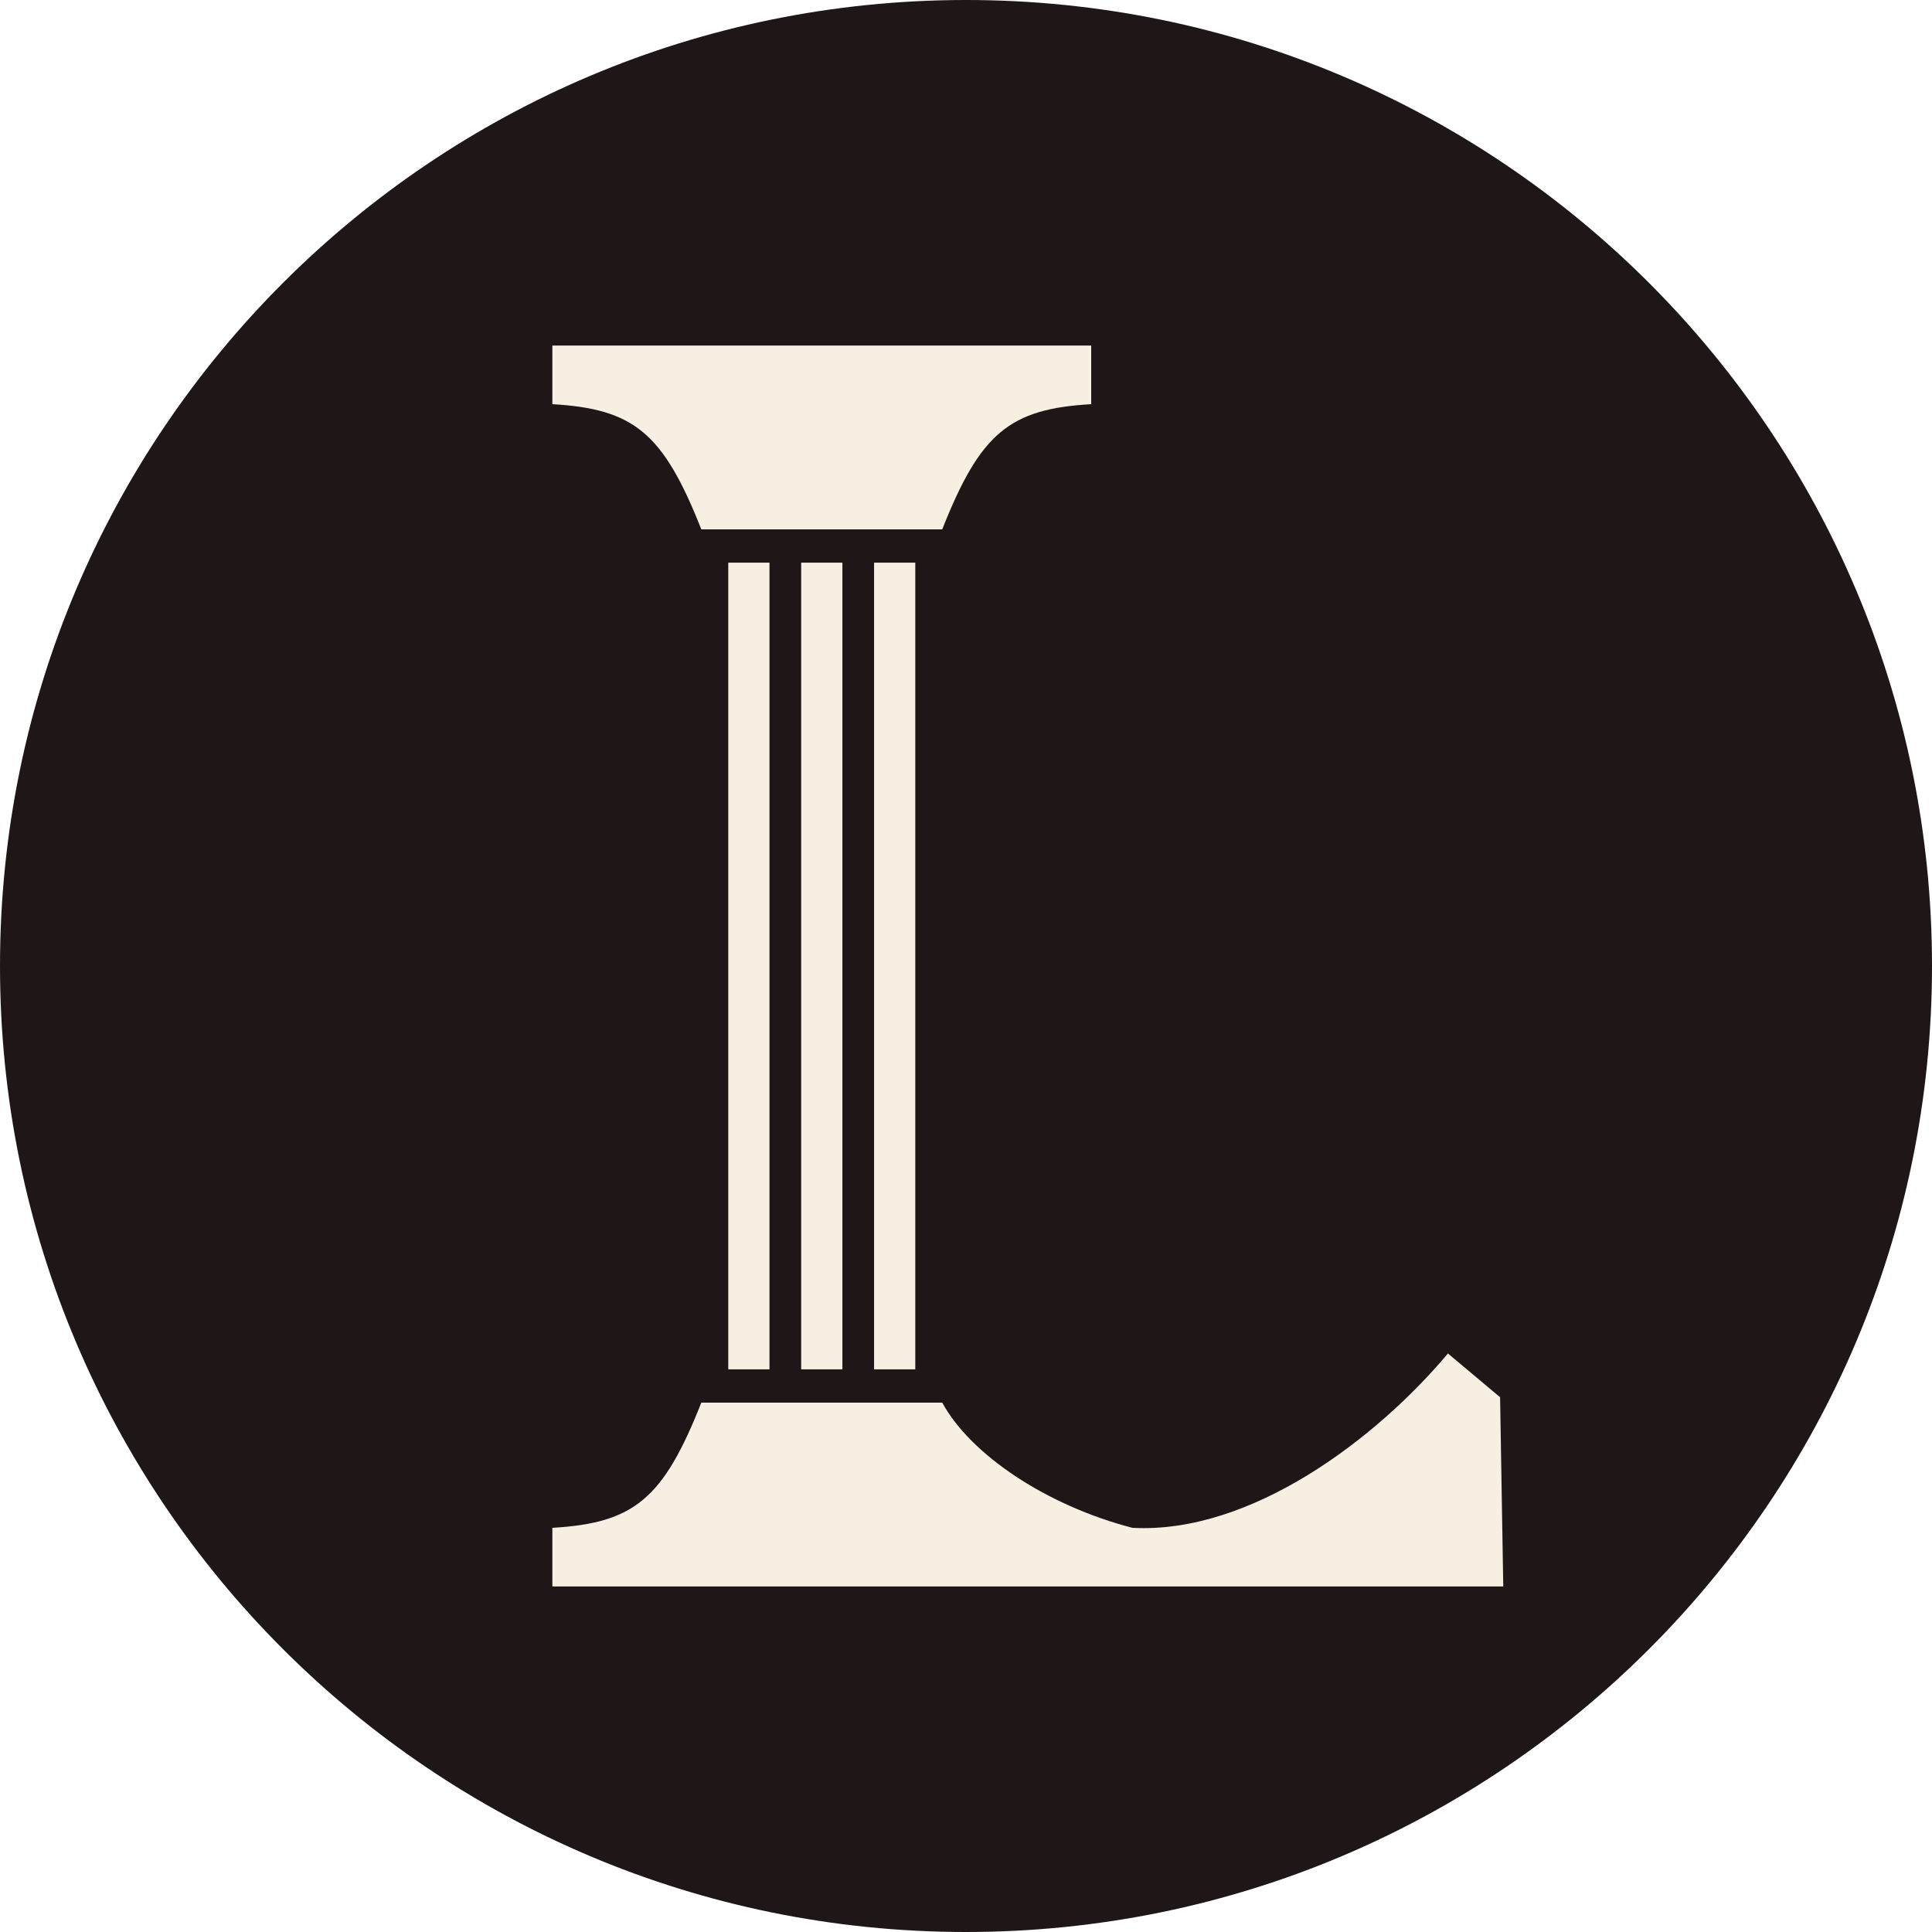
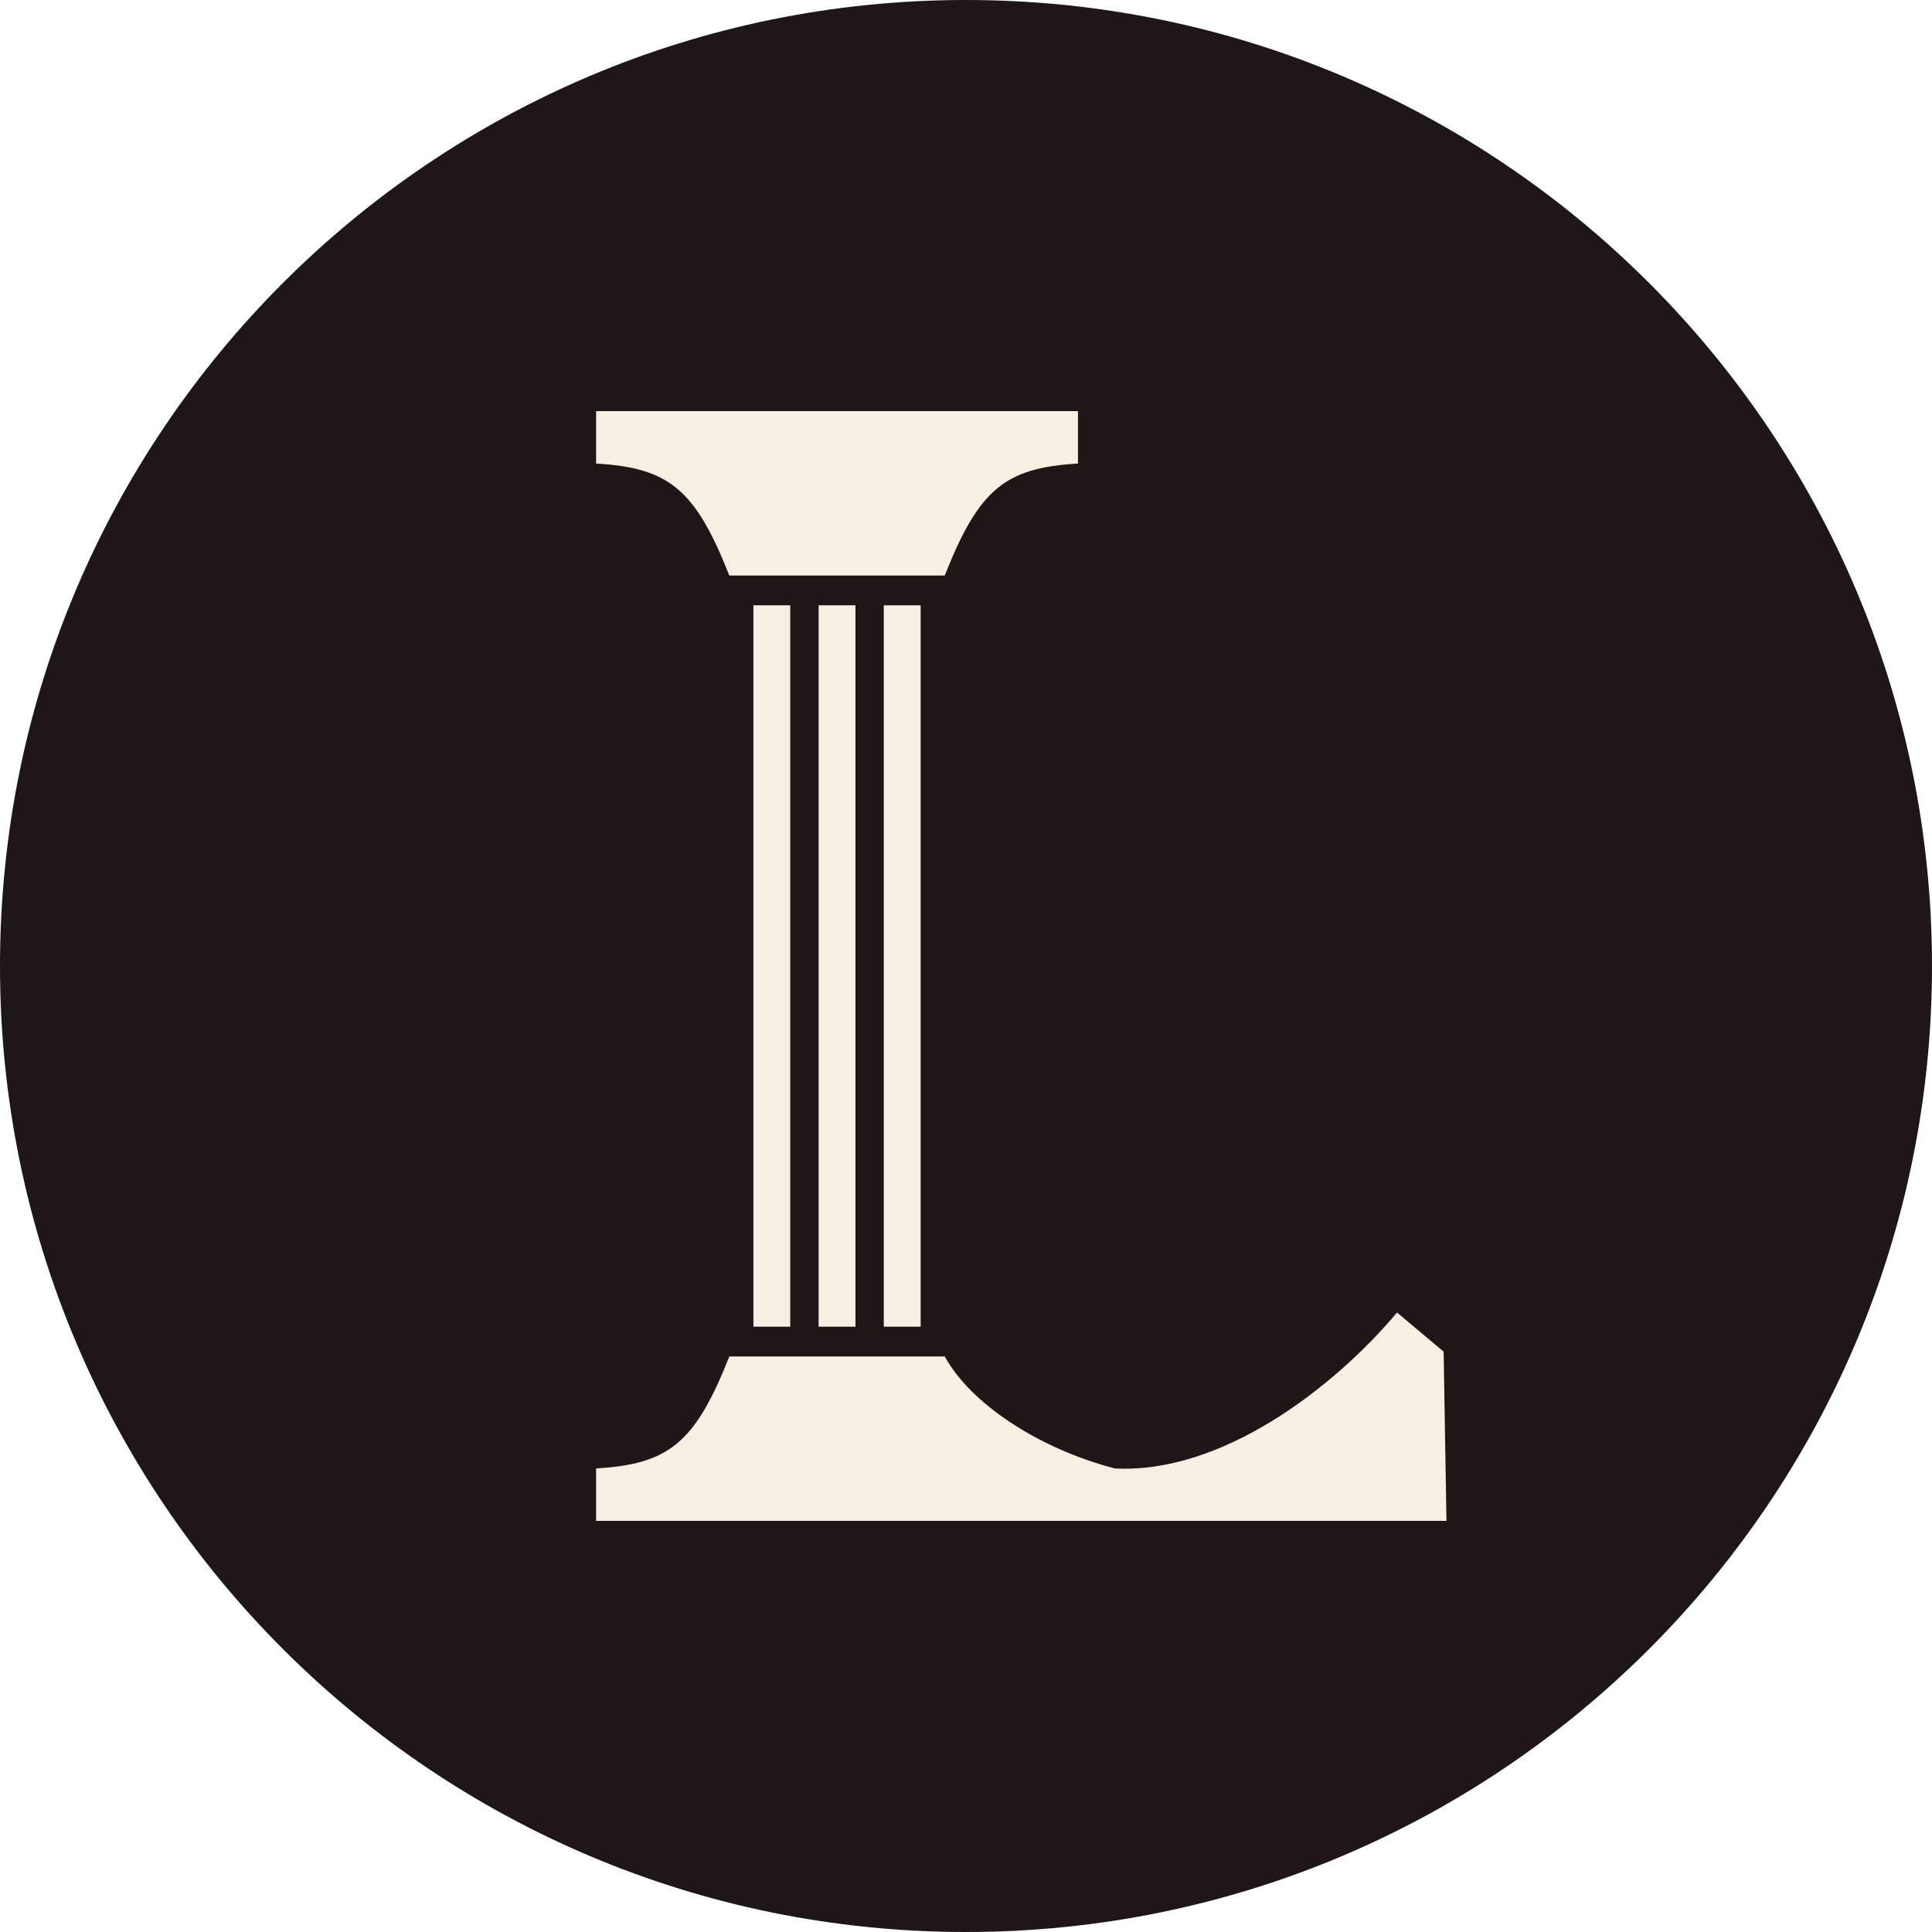
<svg xmlns="http://www.w3.org/2000/svg" viewBox="0 0 512 512" width="512" height="512" role="img" aria-labelledby="logo-title">
  <circle cx="256" cy="256" r="256" fill="#1F1717" />
-   <g transform="translate(146.38 91.57) scale(0.42)" fill="#F6EFE2">
+   <g transform="translate(157.97 108.95) scale(0.3756)" fill="#F6EFE2">
    <path d="M0 0 H340 V37 C288.6 40 270.1 55 246.0 116 H94.0 C69.9 55 51.4 40 0 37 Z" />
    <path d="M111 137 H137 V646 H111 Z" />
    <path d="M157 137 H183 V646 H157 Z" />
    <path d="M203 137 H229 V646 H203 Z" />
    <path d="M0 746 C51.4 743 69.9 728 94.0 667 H246.0 C264.0 700 312.0 732 366.0 746 C441.0 750 520.1 689.6 565.1 636.0 L598.0 663.6 L600 783 H0 Z" />
  </g>
</svg>
